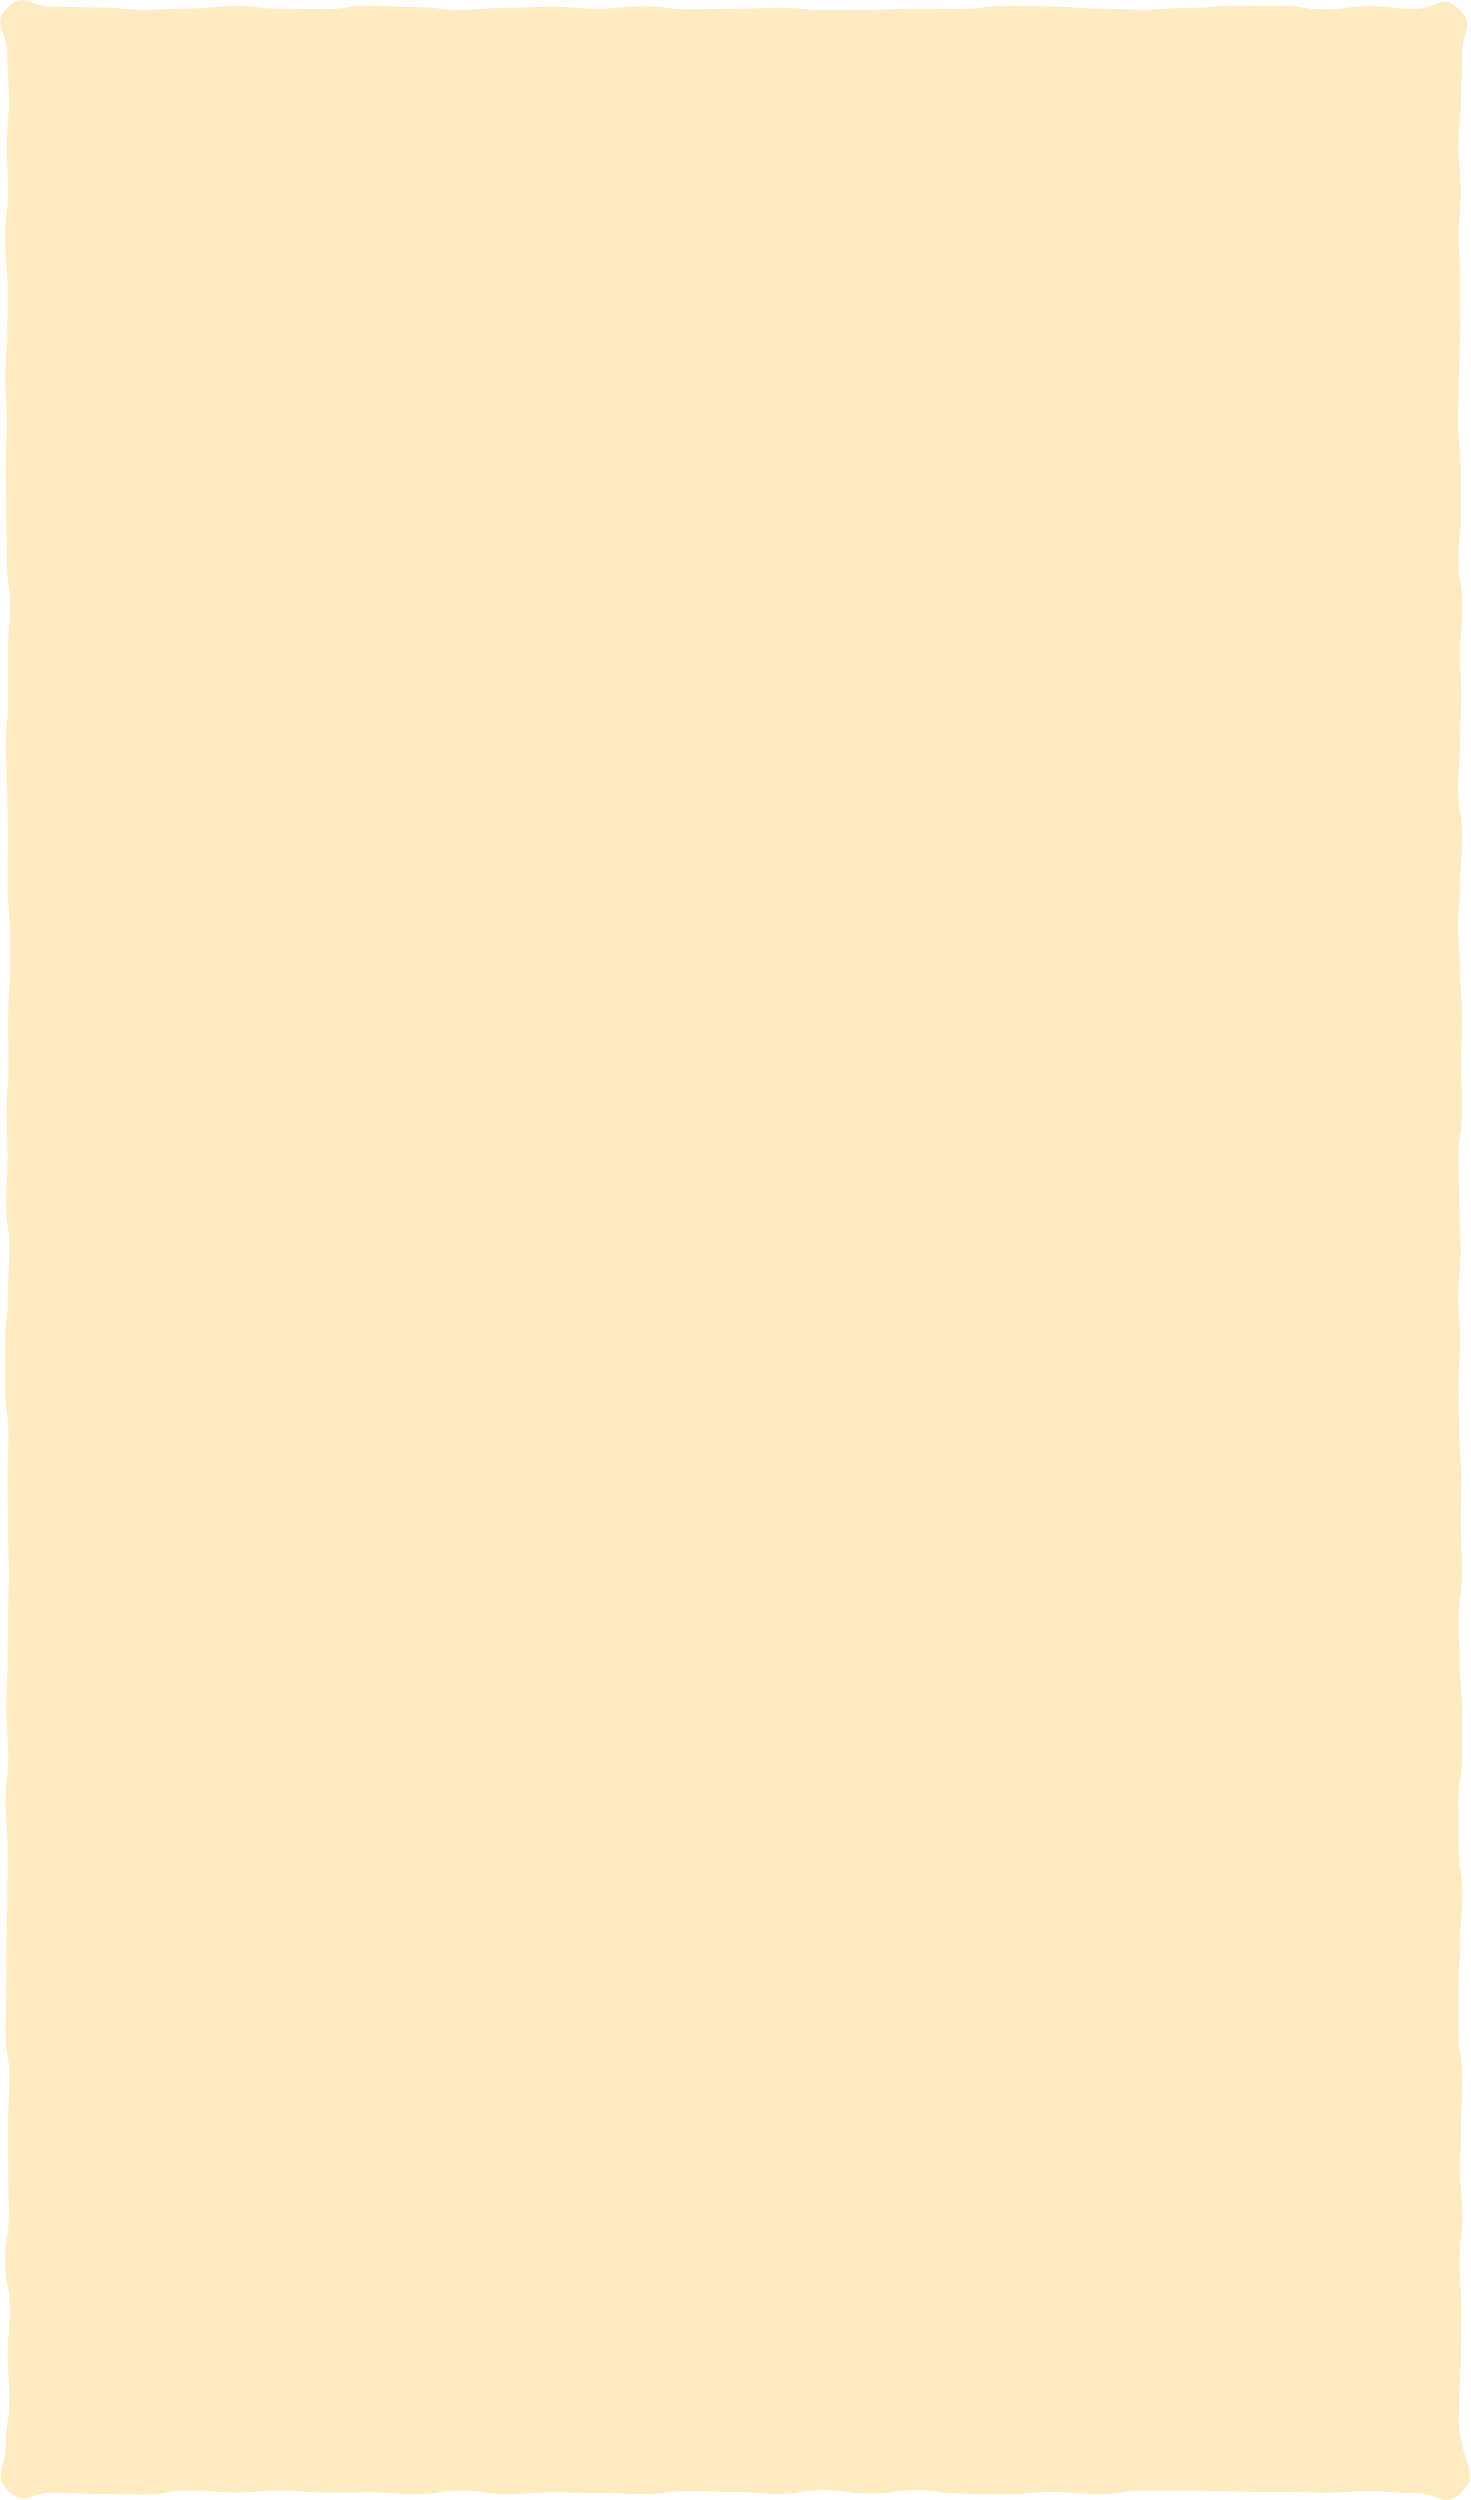
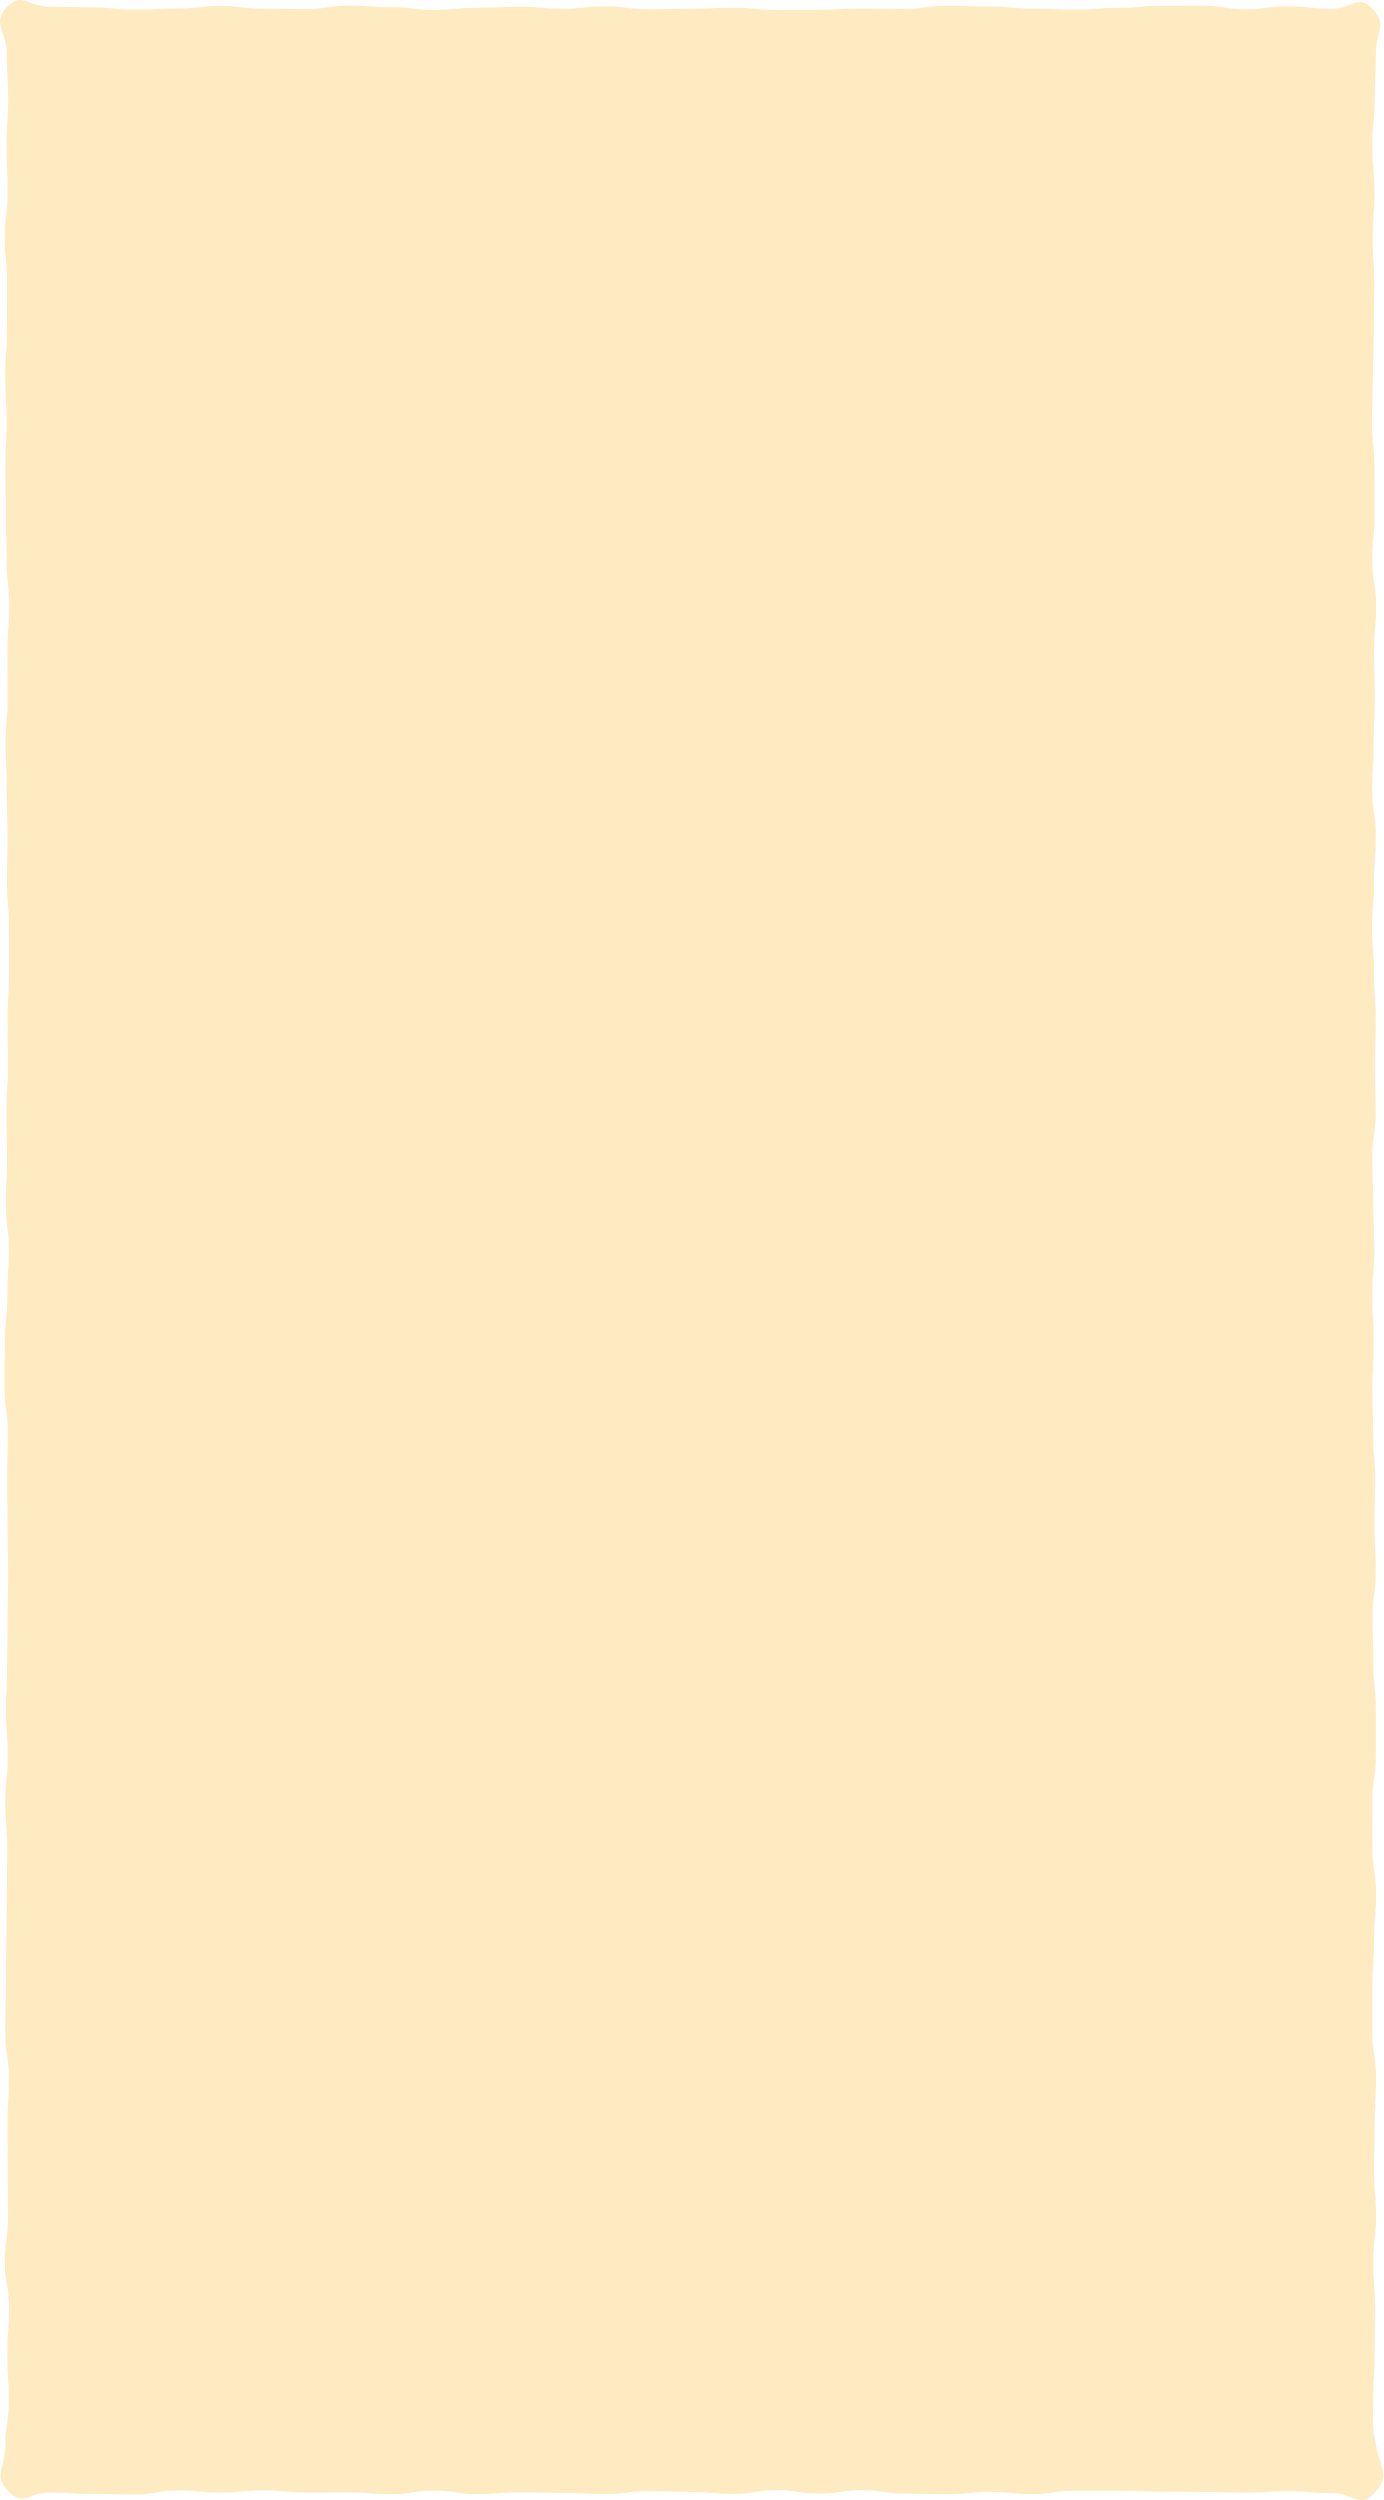
- <svg xmlns="http://www.w3.org/2000/svg" width="768" height="1306" viewBox="0 0 768 1306" fill="none">
-   <path d="M763.36 1302.17C755.008 1310.64 751.163 1302.41 739.301 1302.41C727.439 1302.41 727.439 1301.41 715.588 1301.41C703.736 1301.41 703.726 1302.13 691.865 1302.13C680.003 1302.13 680.003 1301.8 668.151 1301.8C656.299 1301.8 656.29 1301.64 644.428 1301.64C632.566 1301.64 632.566 1301.15 620.705 1301.15C608.843 1301.15 608.843 1301.15 596.981 1301.15C585.12 1301.15 585.12 1302.94 573.258 1302.94C561.397 1302.94 561.397 1301.75 549.535 1301.75C537.673 1301.75 537.673 1303 525.812 1303C513.95 1303 513.95 1302.71 502.089 1302.71C490.227 1302.71 490.227 1300.86 478.365 1300.86C466.504 1300.86 466.504 1302.63 454.642 1302.63C442.781 1302.63 442.781 1300.85 430.919 1300.85C419.057 1300.85 419.057 1302.83 407.196 1302.83C395.334 1302.83 395.334 1301.78 383.472 1301.78C371.611 1301.78 371.611 1301.43 359.749 1301.43C347.888 1301.43 347.888 1302.89 336.026 1302.89C324.164 1302.89 324.164 1302.29 312.303 1302.29C300.441 1302.29 300.441 1302.01 288.58 1302.01C276.718 1302.01 276.718 1302.94 264.856 1302.94C252.995 1302.94 252.995 1301.1 241.133 1301.1C229.271 1301.1 229.271 1302.98 217.41 1302.98C205.548 1302.98 205.548 1302.04 193.687 1302.04C181.825 1302.04 181.825 1302.11 169.963 1302.11C158.102 1302.11 158.102 1301 146.24 1301C134.379 1301 134.379 1302.09 122.517 1302.09C110.655 1302.09 110.655 1301.01 98.794 1301.01C86.932 1301.01 86.932 1303.13 75.07 1303.13C63.209 1303.13 63.209 1302.84 51.347 1302.84C39.486 1302.84 39.486 1302.1 27.614 1302.1C15.743 1302.1 12.807 1309.76 4.444 1301.29C-3.977 1292.76 2.922 1289.84 2.922 1277.83C2.922 1265.81 4.86 1265.81 4.86 1253.8C4.86 1241.78 4.059 1241.78 4.059 1229.77C4.059 1217.75 5.047 1217.75 5.047 1205.74C5.047 1193.72 2.695 1193.72 2.695 1181.7C2.695 1169.68 4.514 1169.68 4.514 1157.67C4.514 1145.65 4.296 1145.65 4.296 1133.64C4.296 1121.62 4.197 1121.62 4.197 1109.61C4.197 1097.59 4.929 1097.59 4.929 1085.58C4.929 1073.56 2.893 1073.56 2.893 1061.55C2.893 1049.53 3.278 1049.53 3.278 1037.51C3.278 1025.49 3.476 1025.49 3.476 1013.48C3.476 1001.46 3.812 1001.46 3.812 989.448C3.812 977.433 4 977.433 4 965.418C4 953.403 2.893 953.403 2.893 941.389C2.893 929.374 4.336 929.374 4.336 917.349C4.336 905.324 3.298 905.334 3.298 893.319C3.298 881.304 3.96 881.304 3.96 869.289C3.96 857.274 4.247 857.274 4.247 845.249C4.247 833.225 4.533 833.234 4.533 821.22C4.533 809.205 4.187 809.205 4.187 797.19C4.187 785.175 3.95 785.175 3.95 773.16C3.95 761.145 4.356 761.145 4.356 749.13C4.356 737.115 2.606 737.115 2.606 725.1C2.606 713.085 2.705 713.085 2.705 701.06C2.705 689.046 4.089 689.046 4.089 677.031C4.089 665.016 4.899 665.016 4.899 652.991C4.899 640.976 3.239 640.976 3.239 628.961C3.239 616.946 3.901 616.946 3.901 604.931C3.901 592.916 3.496 592.916 3.496 580.901C3.496 568.886 4.444 568.886 4.444 556.872C4.444 544.857 4.207 544.857 4.207 532.842C4.207 520.827 4.978 520.827 4.978 508.802C4.978 496.777 4.949 496.787 4.949 484.772C4.949 472.757 3.881 472.757 3.881 460.742C3.881 448.727 4.168 448.727 4.168 436.712C4.168 424.698 3.713 424.698 3.713 412.683C3.713 400.668 3.12 400.668 3.12 388.643C3.12 376.618 4.247 376.628 4.247 364.603C4.247 352.588 4.118 352.588 4.118 340.563C4.118 328.538 5.107 328.548 5.107 316.524C5.107 304.499 3.624 304.509 3.624 292.484C3.624 280.459 3.318 280.469 3.318 268.444C3.318 256.419 2.922 256.429 2.922 244.404C2.922 232.379 3.664 232.389 3.664 220.364C3.664 208.35 2.823 208.35 2.823 196.335C2.823 184.32 3.851 184.32 3.851 172.295C3.851 160.28 3.94 160.28 3.94 148.255C3.94 136.23 2.665 136.24 2.665 124.215C2.665 112.19 4.197 112.19 4.197 100.176C4.197 88.161 3.604 88.161 3.604 76.136C3.604 64.111 4.553 64.111 4.553 52.096C4.553 40.081 3.772 40.071 3.772 28.056C3.772 16.031 -4.689 12.434 3.733 3.897C12.155 -4.639 15.713 3.51 27.565 3.51C39.416 3.51 39.426 3.848 51.278 3.848C63.13 3.848 63.14 5.08 75.001 5.08C86.863 5.08 86.863 4.454 98.715 4.454C110.566 4.454 110.576 3.102 122.438 3.102C134.299 3.102 134.299 4.523 146.161 4.523C158.023 4.523 158.023 4.742 169.884 4.742C181.746 4.742 181.746 2.913 193.608 2.913C205.469 2.913 205.469 3.728 217.331 3.728C229.192 3.728 229.192 5.179 241.054 5.179C252.916 5.179 252.916 4.066 264.777 4.066C276.639 4.066 276.639 3.549 288.5 3.549C300.362 3.549 300.362 4.553 312.224 4.553C324.085 4.553 324.085 3.301 335.947 3.301C347.809 3.301 347.809 4.841 359.67 4.841C371.532 4.841 371.532 4.583 383.393 4.583C395.255 4.583 395.255 4.036 407.117 4.036C418.978 4.036 418.978 5.179 430.84 5.179C442.701 5.179 442.701 5.1 454.563 5.1C466.425 5.1 466.425 4.484 478.286 4.484C490.148 4.484 490.148 4.633 502.009 4.633C513.871 4.633 513.871 3.013 525.733 3.013C537.594 3.013 537.594 3.371 549.456 3.371C561.318 3.371 561.318 4.454 573.179 4.454C585.041 4.454 585.041 5.05 596.902 5.05C608.764 5.05 608.764 4.116 620.626 4.116C632.487 4.116 632.487 3.072 644.349 3.072C656.211 3.072 656.211 2.953 668.072 2.953C679.934 2.953 679.934 4.861 691.795 4.861C703.657 4.861 703.657 3.261 715.519 3.261C727.38 3.261 727.38 4.603 739.252 4.603C751.123 4.603 753.812 -3.656 762.174 4.802C770.537 13.259 763.884 16.012 763.884 28.026C763.884 40.041 763.262 40.041 763.262 52.056C763.262 64.071 761.848 64.071 761.848 76.086C761.848 88.101 763.103 88.101 763.103 100.116C763.103 112.131 762.105 112.131 762.105 124.156C762.105 136.171 762.975 136.171 762.975 148.186C762.975 160.2 762.777 160.2 762.777 172.215C762.777 184.23 762.224 184.23 762.224 196.245C762.224 208.26 761.71 208.26 761.71 220.275C761.71 232.29 763.054 232.29 763.054 244.305C763.054 256.32 763.182 256.32 763.182 268.345C763.182 280.36 761.897 280.36 761.897 292.374C761.897 304.389 764.003 304.389 764.003 316.404C764.003 328.419 762.896 328.419 762.896 340.434C762.896 352.449 763.301 352.449 763.301 364.464C763.301 376.479 762.668 376.479 762.668 388.504C762.668 400.529 761.789 400.519 761.789 412.534C761.789 424.548 763.855 424.548 763.855 436.563C763.855 448.578 762.866 448.578 762.866 460.603C762.866 472.628 761.72 472.618 761.72 484.633C761.72 496.648 762.876 496.648 762.876 508.663C762.876 520.678 763.776 520.678 763.776 532.693C763.776 544.708 763.36 544.708 763.36 556.722C763.36 568.737 763.756 568.737 763.756 580.752C763.756 592.767 761.907 592.767 761.907 604.792C761.907 616.807 762.392 616.807 762.392 628.822C762.392 640.837 763.054 640.837 763.054 652.862C763.054 664.886 761.838 664.877 761.838 676.892C761.838 688.906 762.698 688.906 762.698 700.921C762.698 712.936 761.937 712.936 761.937 724.951C761.937 736.966 762.362 736.966 762.362 748.981C762.362 760.996 763.4 760.996 763.4 773.011C763.4 785.026 763.153 785.026 763.153 797.051C763.153 809.075 763.785 809.065 763.785 821.08C763.785 833.095 762.075 833.095 762.075 845.11C762.075 857.125 762.5 857.125 762.5 869.14C762.5 881.155 763.865 881.155 763.865 893.17C763.865 905.185 763.865 905.185 763.865 917.21C763.865 929.235 761.858 929.225 761.858 941.249C761.858 953.264 761.977 953.264 761.977 965.289C761.977 977.314 763.983 977.304 763.983 989.329C763.983 1001.35 762.896 1001.34 762.896 1013.37C762.896 1025.39 761.957 1025.38 761.957 1037.41C761.957 1049.43 761.897 1049.42 761.897 1061.45C761.897 1073.46 763.973 1073.46 763.973 1085.49C763.973 1097.51 763.232 1097.5 763.232 1109.52C763.232 1121.53 762.866 1121.53 762.866 1133.56C762.866 1145.58 763.963 1145.57 763.963 1157.6C763.963 1169.61 762.481 1169.61 762.481 1181.64C762.481 1193.66 763.42 1193.66 763.42 1205.68C763.42 1217.69 763.212 1217.69 763.212 1229.72C763.212 1241.74 762.382 1241.74 762.382 1253.76C762.382 1265.77 761.403 1265.84 763.983 1277.58C766.771 1290.28 771.743 1293.64 763.321 1302.17H763.36Z" fill="#FFEBC2" />
+ <svg xmlns="http://www.w3.org/2000/svg" width="768" height="1388" viewBox="0 0 768 1388" fill="none">
+   <path d="M763.361 1383.93C755.009 1392.93 751.164 1384.19 739.302 1384.19C727.44 1384.19 727.44 1383.12 715.589 1383.12C703.737 1383.12 703.727 1383.89 691.865 1383.89C680.004 1383.89 680.004 1383.53 668.152 1383.53C656.3 1383.53 656.29 1383.36 644.429 1383.36C632.567 1383.36 632.567 1382.85 620.705 1382.85C608.844 1382.85 608.844 1382.85 596.982 1382.85C585.12 1382.85 585.12 1384.75 573.259 1384.75C561.397 1384.75 561.397 1383.48 549.536 1383.48C537.674 1383.48 537.674 1384.81 525.812 1384.81C513.951 1384.81 513.951 1384.5 502.089 1384.5C490.228 1384.5 490.228 1382.54 478.366 1382.54C466.504 1382.54 466.504 1384.42 454.643 1384.42C442.781 1384.42 442.781 1382.53 430.919 1382.53C419.058 1382.53 419.058 1384.63 407.196 1384.63C395.334 1384.63 395.334 1383.51 383.473 1383.51C371.611 1383.51 371.611 1383.14 359.75 1383.14C347.888 1383.14 347.888 1384.69 336.026 1384.69C324.165 1384.69 324.165 1384.06 312.303 1384.06C300.441 1384.06 300.441 1383.76 288.58 1383.76C276.718 1383.76 276.718 1384.75 264.857 1384.75C252.995 1384.75 252.995 1382.79 241.133 1382.79C229.272 1382.79 229.272 1384.79 217.41 1384.79C205.548 1384.79 205.548 1383.8 193.687 1383.8C181.825 1383.8 181.825 1383.87 169.964 1383.87C158.102 1383.87 158.102 1382.69 146.24 1382.69C134.379 1382.69 134.379 1383.85 122.517 1383.85C110.655 1383.85 110.655 1382.7 98.794 1382.7C86.932 1382.7 86.932 1384.95 75.071 1384.95C63.209 1384.95 63.209 1384.64 51.347 1384.64C39.486 1384.64 39.486 1383.86 27.614 1383.86C15.743 1383.86 12.807 1391.99 4.444 1382.99C-3.977 1373.93 2.922 1370.83 2.922 1358.06C2.922 1345.29 4.86 1345.29 4.86 1332.52C4.86 1319.75 4.059 1319.75 4.059 1306.98C4.059 1294.21 5.047 1294.21 5.047 1281.44C5.047 1268.67 2.695 1268.67 2.695 1255.89C2.695 1243.12 4.514 1243.12 4.514 1230.35C4.514 1217.58 4.296 1217.58 4.296 1204.82C4.296 1192.05 4.197 1192.05 4.197 1179.28C4.197 1166.51 4.929 1166.51 4.929 1153.74C4.929 1140.97 2.893 1140.97 2.893 1128.2C2.893 1115.43 3.278 1115.43 3.278 1102.65C3.278 1089.88 3.476 1089.88 3.476 1077.11C3.476 1064.34 3.812 1064.34 3.812 1051.57C3.812 1038.8 4 1038.8 4 1026.03C4 1013.26 2.893 1013.26 2.893 1000.5C2.893 987.726 4.336 987.726 4.336 974.947C4.336 962.167 3.298 962.177 3.298 949.408C3.298 936.639 3.96 936.639 3.96 923.869C3.96 911.1 4.247 911.1 4.247 898.32C4.247 885.54 4.533 885.551 4.533 872.782C4.533 860.012 4.187 860.012 4.187 847.243C4.187 834.474 3.95 834.474 3.95 821.704C3.95 808.935 4.356 808.935 4.356 796.166C4.356 783.397 2.606 783.396 2.606 770.627C2.606 757.858 2.705 757.858 2.705 745.078C2.705 732.309 4.089 732.309 4.089 719.539C4.089 706.77 4.899 706.77 4.899 693.99C4.899 681.221 3.239 681.221 3.239 668.452C3.239 655.682 3.901 655.682 3.901 642.913C3.901 630.144 3.496 630.144 3.496 617.375C3.496 604.605 4.444 604.605 4.444 591.836C4.444 579.067 4.207 579.067 4.207 566.297C4.207 553.528 4.978 553.528 4.978 540.748C4.978 527.968 4.949 527.979 4.949 515.21C4.949 502.44 3.881 502.44 3.881 489.671C3.881 476.902 4.168 476.902 4.168 464.132C4.168 451.363 3.713 451.363 3.713 438.594C3.713 425.825 3.12 425.825 3.12 413.045C3.12 400.265 4.247 400.275 4.247 387.495C4.247 374.726 4.118 374.726 4.118 361.946C4.118 349.166 5.107 349.177 5.107 336.397C5.107 323.617 3.624 323.628 3.624 310.848C3.624 298.068 3.318 298.079 3.318 285.299C3.318 272.519 2.922 272.53 2.922 259.75C2.922 246.97 3.664 246.98 3.664 234.201C3.664 221.431 2.823 221.431 2.823 208.662C2.823 195.893 3.851 195.893 3.851 183.113C3.851 170.343 3.94 170.343 3.94 157.564C3.94 144.784 2.665 144.794 2.665 132.014C2.665 119.235 4.197 119.235 4.197 106.465C4.197 93.696 3.604 93.696 3.604 80.916C3.604 68.136 4.553 68.136 4.553 55.367C4.553 42.598 3.772 42.587 3.772 29.818C3.772 17.038 -4.689 13.215 3.733 4.142C12.155 -4.931 15.713 3.73 27.565 3.73C39.416 3.73 39.426 4.089 51.278 4.089C63.13 4.089 63.14 5.399 75.001 5.399C86.863 5.399 86.863 4.733 98.715 4.733C110.566 4.733 110.576 3.297 122.438 3.297C134.3 3.297 134.3 4.807 146.161 4.807C158.023 4.807 158.023 5.04 169.885 5.04C181.746 5.04 181.746 3.096 193.608 3.096C205.469 3.096 205.469 3.962 217.331 3.962C229.193 3.962 229.193 5.504 241.054 5.504C252.916 5.504 252.916 4.321 264.778 4.321C276.639 4.321 276.639 3.772 288.501 3.772C300.362 3.772 300.362 4.839 312.224 4.839C324.086 4.839 324.086 3.508 335.947 3.508C347.809 3.508 347.809 5.145 359.671 5.145C371.532 5.145 371.532 4.871 383.394 4.871C395.255 4.871 395.255 4.29 407.117 4.29C418.979 4.29 418.979 5.504 430.84 5.504C442.702 5.504 442.702 5.42 454.564 5.42C466.425 5.42 466.425 4.765 478.287 4.765C490.148 4.765 490.148 4.923 502.01 4.923C513.872 4.923 513.872 3.202 525.733 3.202C537.595 3.202 537.595 3.582 549.457 3.582C561.318 3.582 561.318 4.733 573.18 4.733C585.041 4.733 585.041 5.367 596.903 5.367C608.765 5.367 608.765 4.374 620.626 4.374C632.488 4.374 632.488 3.265 644.35 3.265C656.211 3.265 656.211 3.139 668.073 3.139C679.934 3.139 679.934 5.166 691.796 5.166C703.658 5.166 703.658 3.466 715.519 3.466C727.381 3.466 727.381 4.892 739.252 4.892C751.124 4.892 753.813 -3.885 762.175 5.103C770.538 14.091 763.885 17.017 763.885 29.786C763.885 42.555 763.262 42.555 763.262 55.325C763.262 68.094 761.849 68.094 761.849 80.863C761.849 93.633 763.104 93.633 763.104 106.402C763.104 119.171 762.106 119.171 762.106 131.951C762.106 144.72 762.976 144.72 762.976 157.49C762.976 170.259 762.778 170.259 762.778 183.028C762.778 195.798 762.225 195.798 762.225 208.567C762.225 221.336 761.71 221.336 761.71 234.105C761.71 246.875 763.055 246.875 763.055 259.644C763.055 272.413 763.183 272.413 763.183 285.193C763.183 297.963 761.898 297.963 761.898 310.732C761.898 323.501 764.004 323.501 764.004 336.27C764.004 349.04 762.897 349.04 762.897 361.809C762.897 374.578 763.302 374.578 763.302 387.348C763.302 400.117 762.669 400.117 762.669 412.897C762.669 425.677 761.79 425.666 761.79 438.435C761.79 451.205 763.855 451.205 763.855 463.974C763.855 476.743 762.867 476.743 762.867 489.523C762.867 502.303 761.72 502.292 761.72 515.062C761.72 527.831 762.877 527.831 762.877 540.6C762.877 553.37 763.776 553.37 763.776 566.139C763.776 578.908 763.361 578.908 763.361 591.677C763.361 604.447 763.757 604.447 763.757 617.216C763.757 629.985 761.908 629.985 761.908 642.765C761.908 655.535 762.393 655.535 762.393 668.304C762.393 681.073 763.055 681.073 763.055 693.853C763.055 706.633 761.839 706.622 761.839 719.392C761.839 732.161 762.699 732.161 762.699 744.93C762.699 757.7 761.938 757.7 761.938 770.469C761.938 783.238 762.363 783.238 762.363 796.007C762.363 808.777 763.401 808.777 763.401 821.546C763.401 834.315 763.154 834.315 763.154 847.095C763.154 859.875 763.786 859.864 763.786 872.634C763.786 885.403 762.076 885.403 762.076 898.172C762.076 910.942 762.501 910.942 762.501 923.711C762.501 936.48 763.865 936.48 763.865 949.25C763.865 962.019 763.865 962.019 763.865 974.799C763.865 987.579 761.859 987.568 761.859 1000.35C761.859 1013.12 761.977 1013.12 761.977 1025.9C761.977 1038.68 763.984 1038.67 763.984 1051.45C763.984 1064.23 762.897 1064.22 762.897 1077C762.897 1089.78 761.958 1089.76 761.958 1102.54C761.958 1115.32 761.898 1115.31 761.898 1128.09C761.898 1140.86 763.974 1140.86 763.974 1153.64C763.974 1166.42 763.233 1166.41 763.233 1179.18C763.233 1191.95 762.867 1191.95 762.867 1204.73C762.867 1217.51 763.964 1217.5 763.964 1230.28C763.964 1243.05 762.482 1243.05 762.482 1255.83C762.482 1268.61 763.421 1268.61 763.421 1281.38C763.421 1294.15 763.213 1294.15 763.213 1306.93C763.213 1319.71 762.383 1319.71 762.383 1332.48C762.383 1345.25 761.404 1345.32 763.984 1357.79C766.771 1371.29 771.743 1374.86 763.322 1383.93H763.361Z" fill="#FFEBC2" />
</svg>
